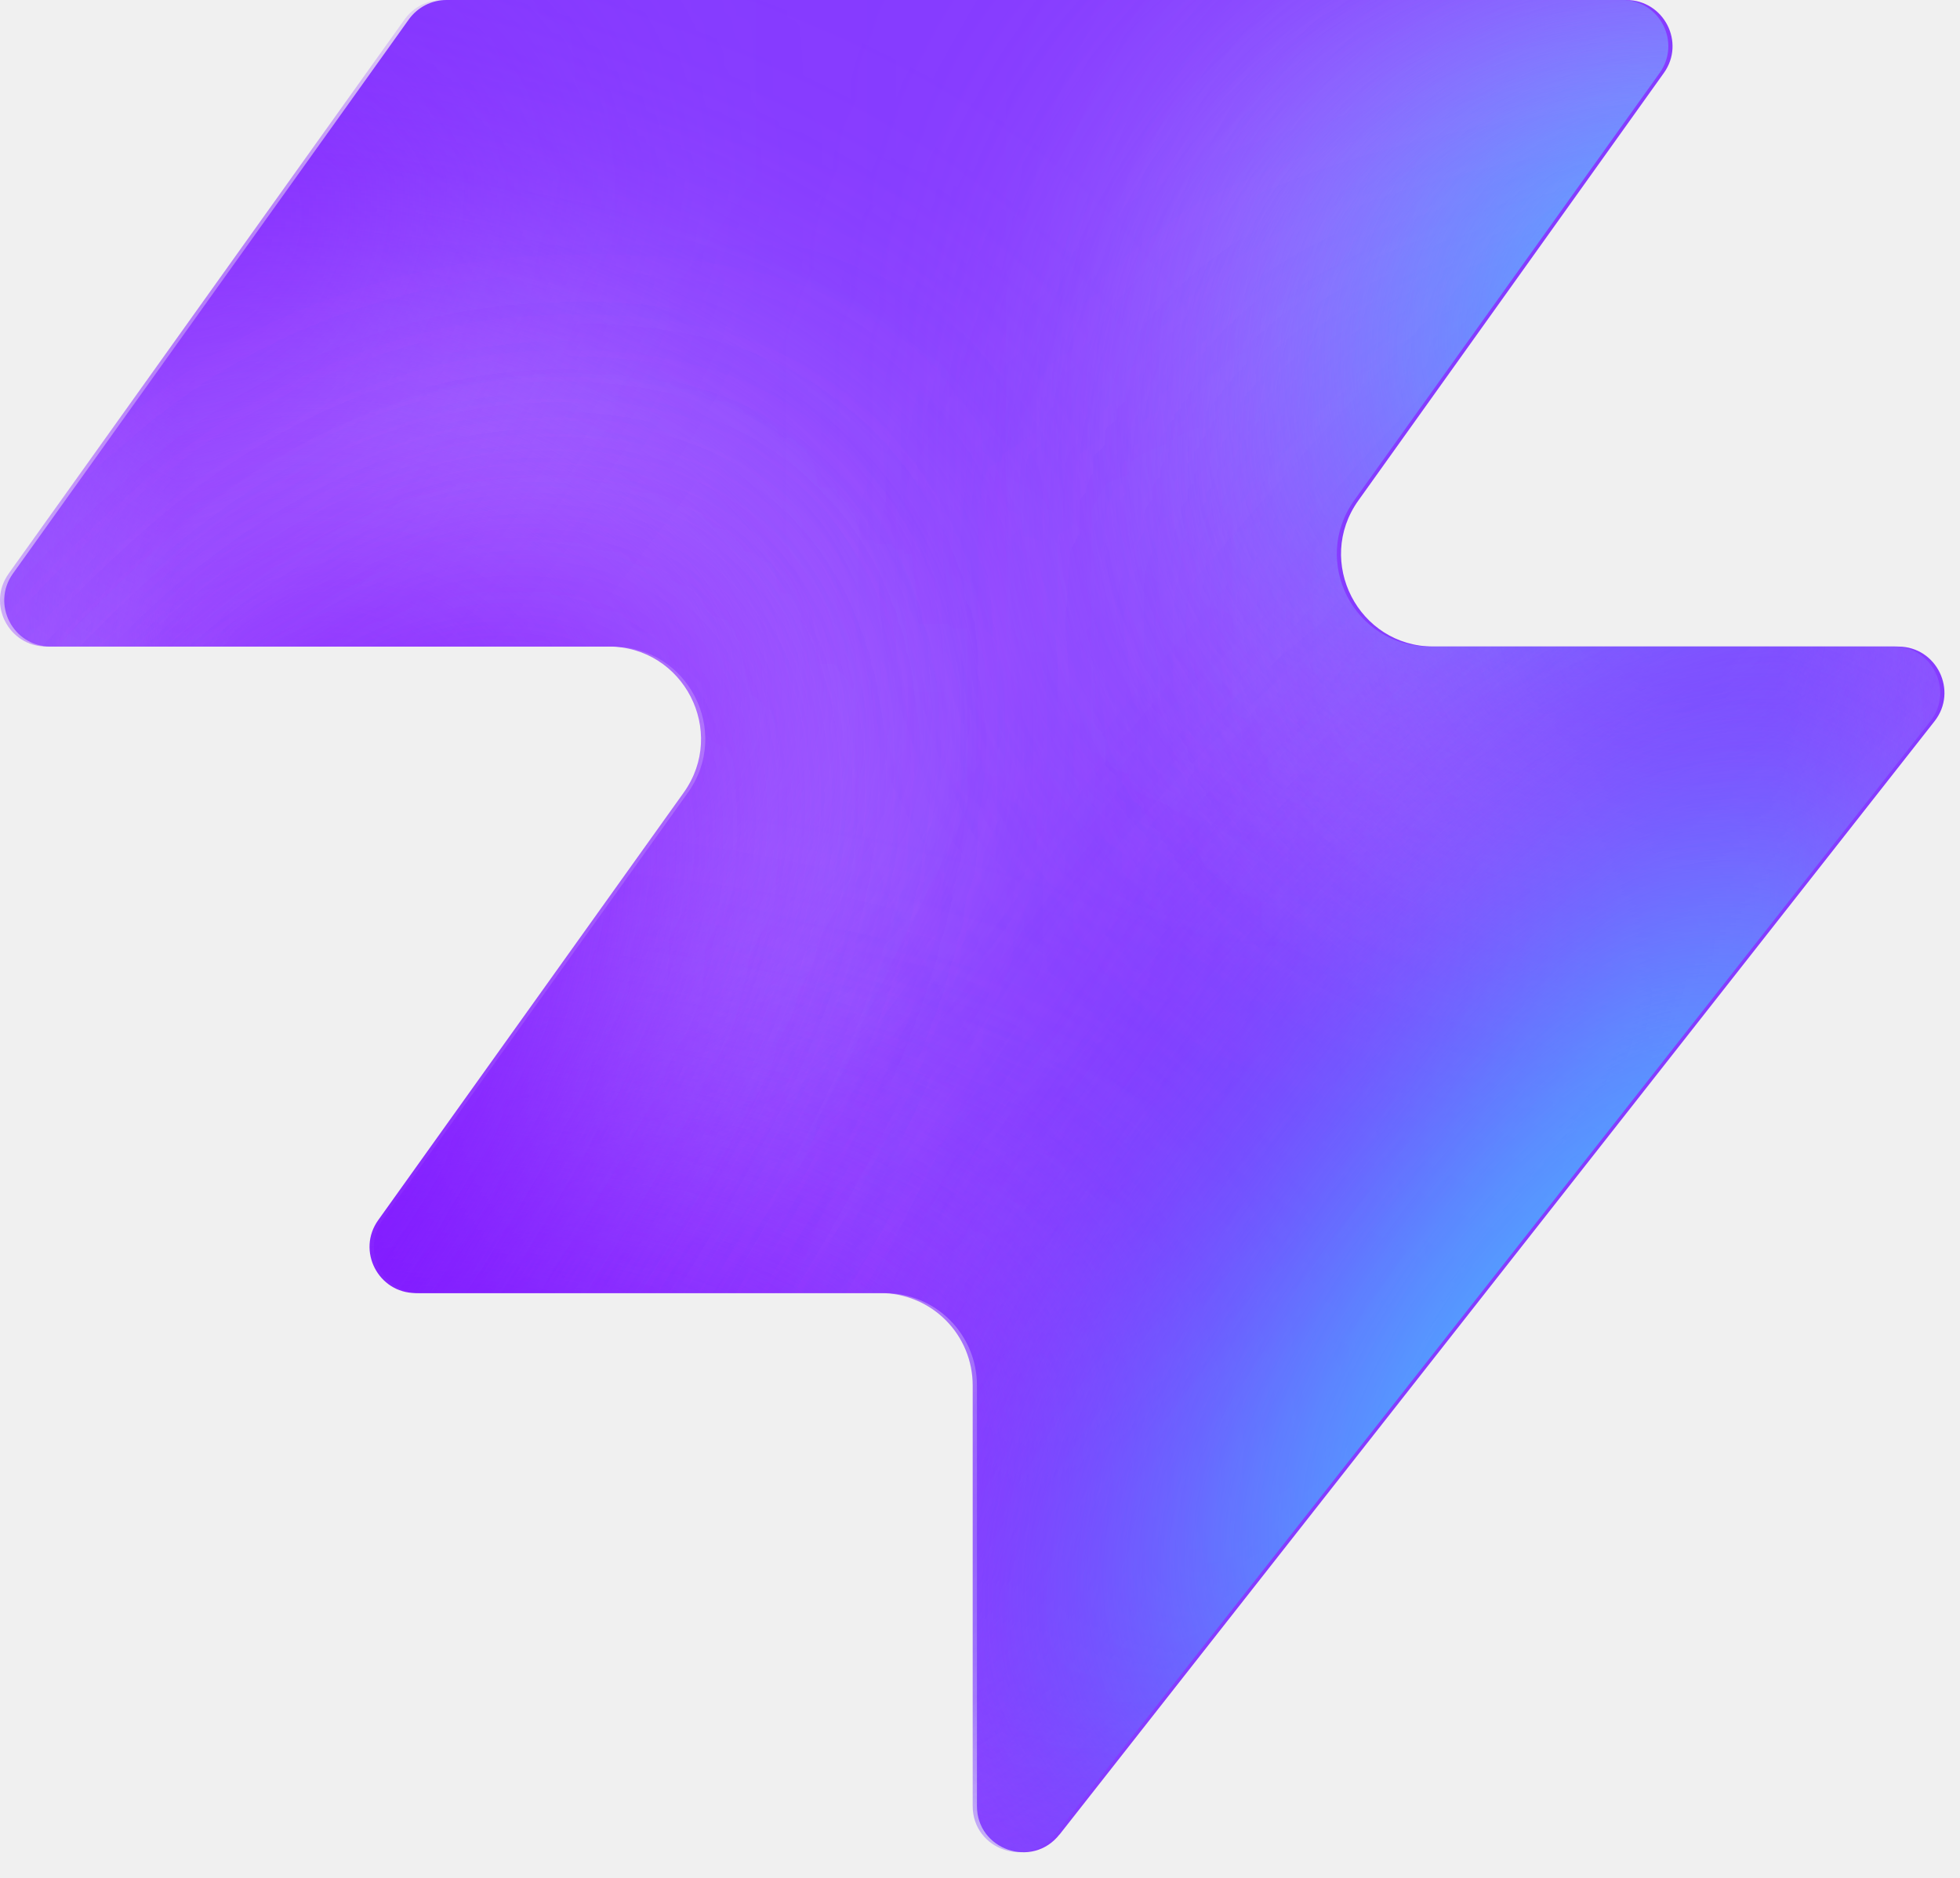
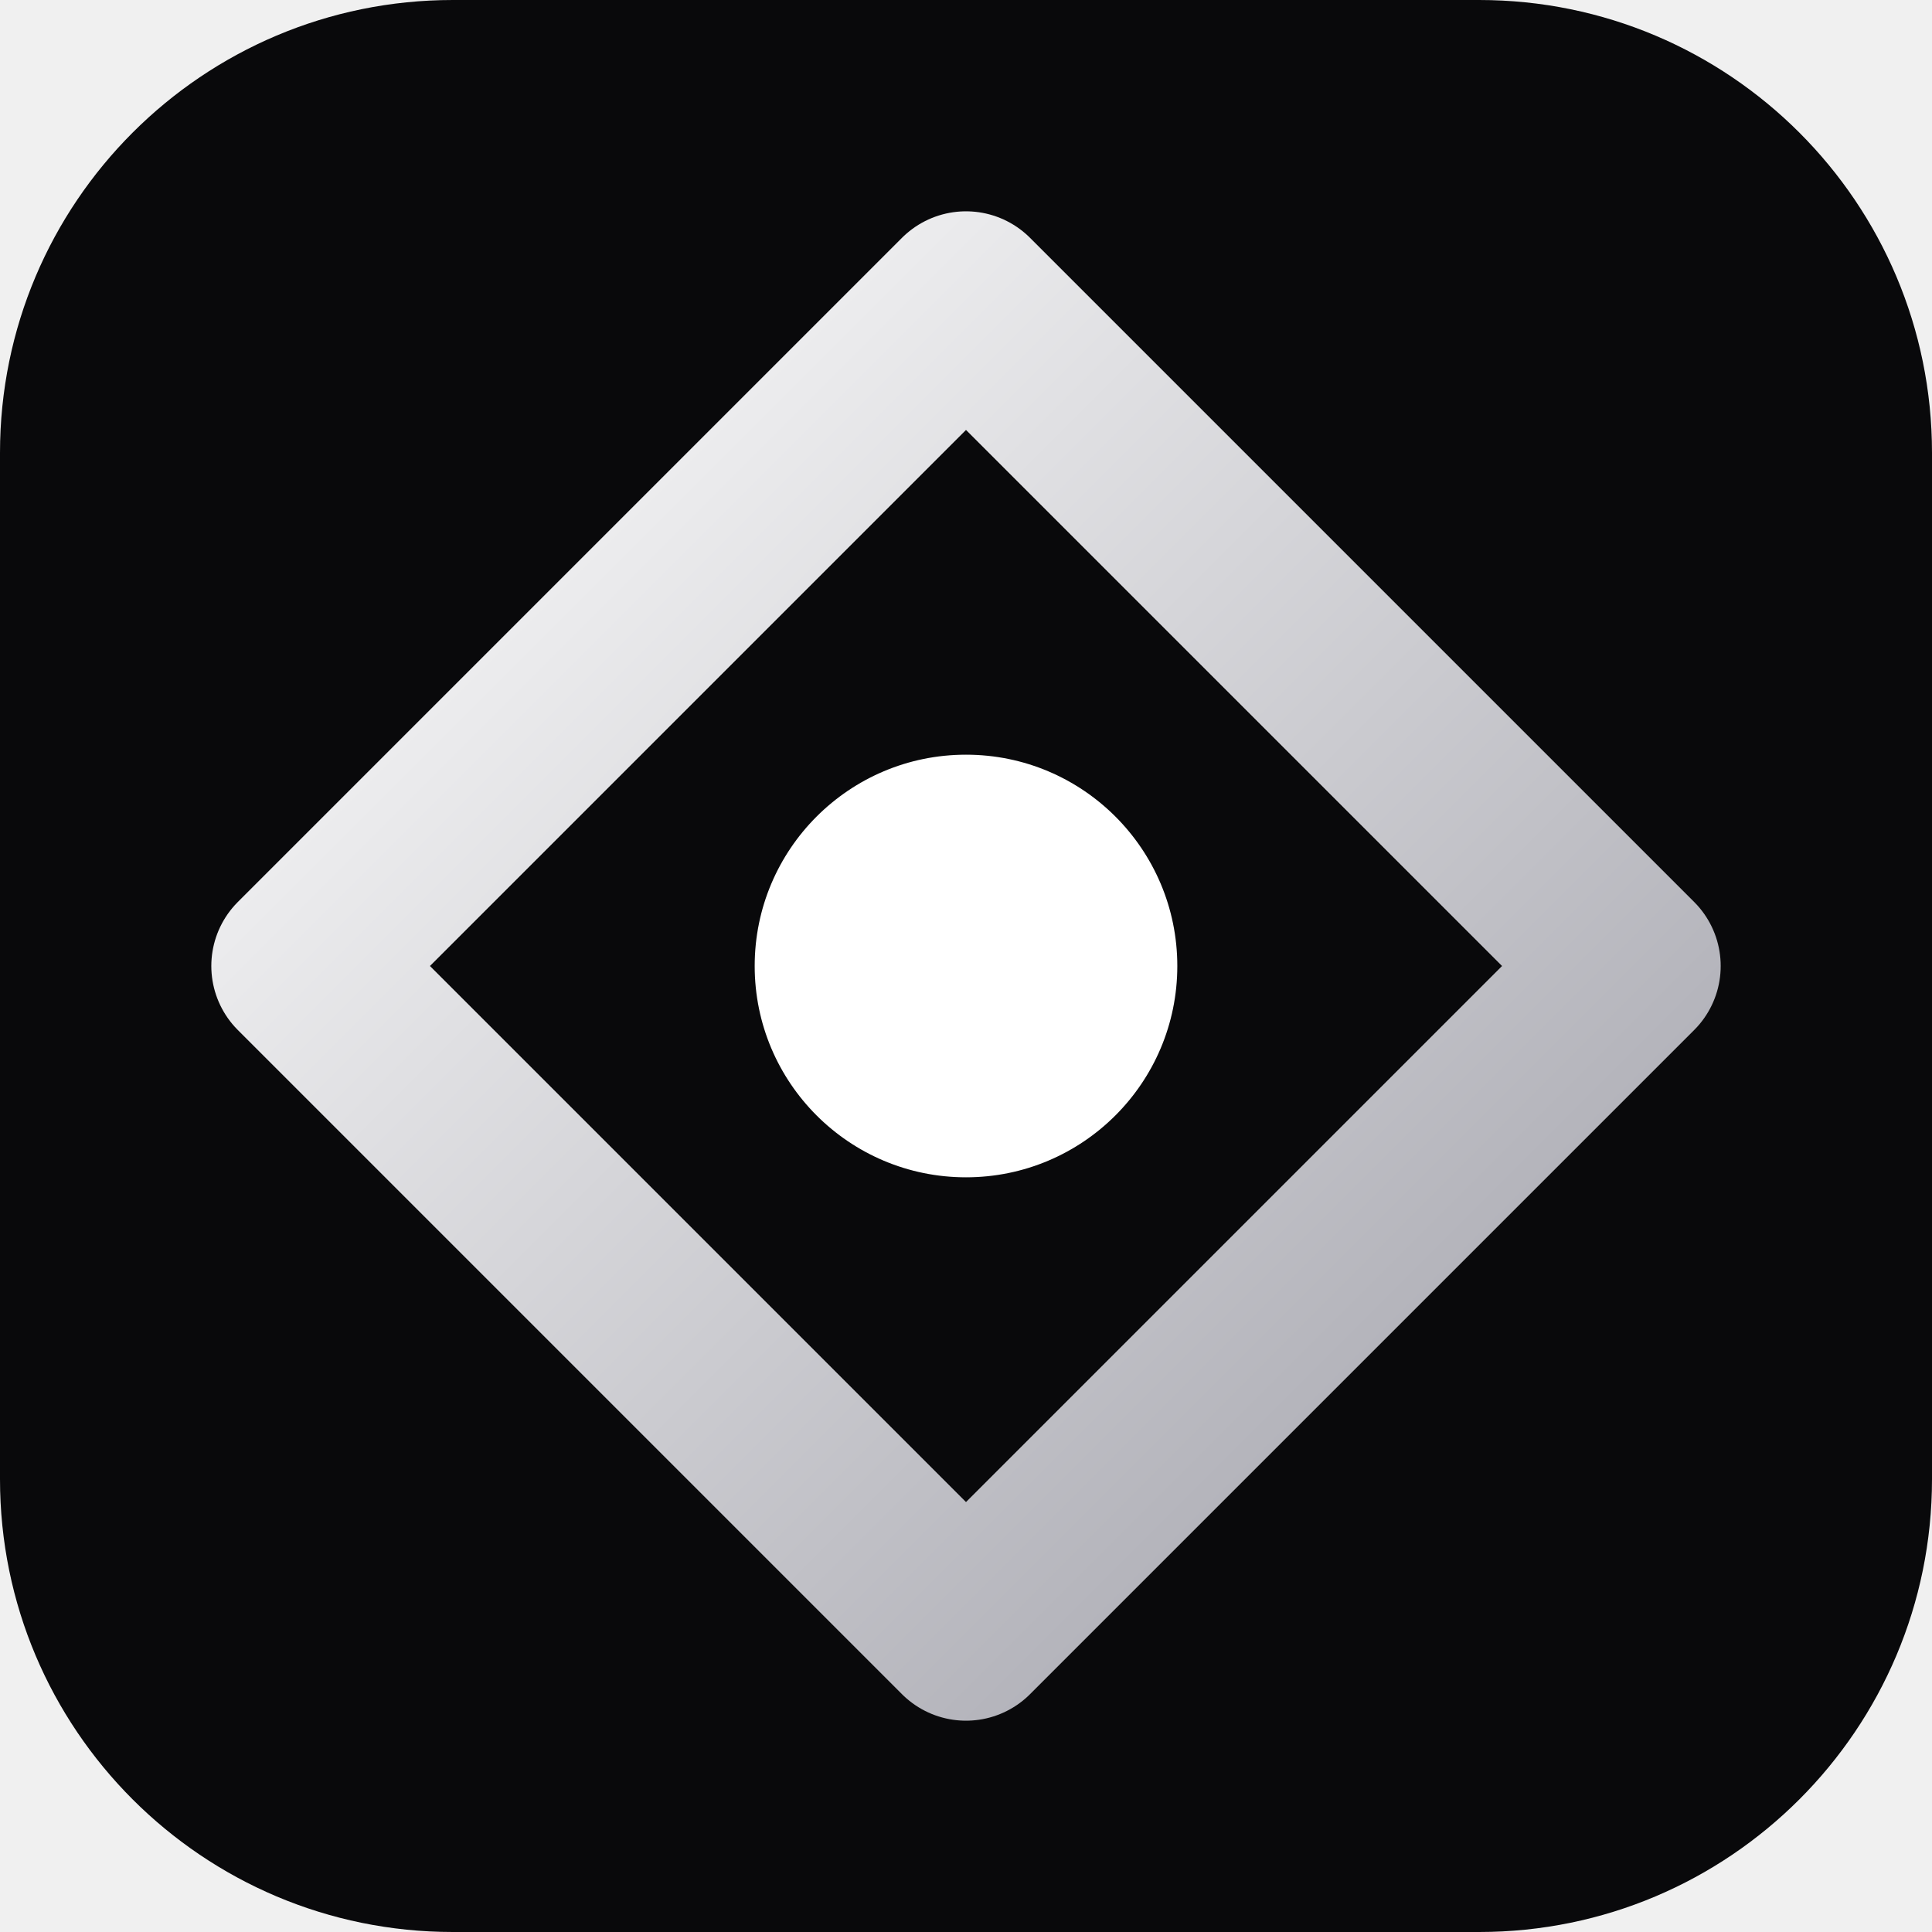
- <svg xmlns="http://www.w3.org/2000/svg" width="48" height="46" fill="none" viewBox="0 0 48 46">
-   <path fill="#863bff" d="M25.946 44.938c-.664.845-2.021.375-2.021-.698V33.937a2.26 2.26 0 0 0-2.262-2.262H10.287c-.92 0-1.456-1.04-.92-1.788l7.48-10.471c1.07-1.497 0-3.578-1.842-3.578H1.237c-.92 0-1.456-1.04-.92-1.788L10.013.474c.214-.297.556-.474.92-.474h28.894c.92 0 1.456 1.04.92 1.788l-7.48 10.471c-1.07 1.498 0 3.579 1.842 3.579h11.377c.943 0 1.473 1.088.89 1.83L25.947 44.94z" style="fill:#863bff;fill:color(display-p3 .525 .23 1);fill-opacity:1" />
-   <mask id="a" width="48" height="46" x="0" y="0" maskUnits="userSpaceOnUse" style="mask-type:alpha">
-     <path fill="#000" d="M25.842 44.938c-.664.844-2.021.375-2.021-.698V33.937a2.26 2.26 0 0 0-2.262-2.262H10.183c-.92 0-1.456-1.04-.92-1.788l7.48-10.471c1.07-1.498 0-3.579-1.842-3.579H1.133c-.92 0-1.456-1.04-.92-1.787L9.91.473c.214-.297.556-.474.92-.474h28.894c.92 0 1.456 1.04.92 1.788l-7.48 10.471c-1.07 1.498 0 3.578 1.842 3.578h11.377c.943 0 1.473 1.088.89 1.832L25.843 44.94z" style="fill:#000;fill-opacity:1" />
-   </mask>
-   <g mask="url(#a)">
-     <g filter="url(#b)">
-       <ellipse cx="5.508" cy="14.704" fill="#ede6ff" rx="5.508" ry="14.704" style="fill:#ede6ff;fill:color(display-p3 .927 .903 1);fill-opacity:1" transform="matrix(.00324 1 1 -.00324 -4.47 31.516)" />
-     </g>
-     <g filter="url(#c)">
-       <ellipse cx="10.399" cy="29.851" fill="#ede6ff" rx="10.399" ry="29.851" style="fill:#ede6ff;fill:color(display-p3 .927 .903 1);fill-opacity:1" transform="matrix(.00324 1 1 -.00324 -39.328 7.883)" />
-     </g>
-     <g filter="url(#d)">
-       <ellipse cx="5.508" cy="30.487" fill="#7e14ff" rx="5.508" ry="30.487" style="fill:#7e14ff;fill:color(display-p3 .492 .077 1);fill-opacity:1" transform="rotate(89.814 -25.913 -14.639)scale(1 -1)" />
-     </g>
-     <g filter="url(#e)">
-       <ellipse cx="5.508" cy="30.599" fill="#7e14ff" rx="5.508" ry="30.599" style="fill:#7e14ff;fill:color(display-p3 .492 .077 1);fill-opacity:1" transform="rotate(89.814 -32.644 -3.334)scale(1 -1)" />
-     </g>
-     <g filter="url(#f)">
-       <ellipse cx="5.508" cy="30.599" fill="#7e14ff" rx="5.508" ry="30.599" style="fill:#7e14ff;fill:color(display-p3 .492 .077 1);fill-opacity:1" transform="matrix(.00324 1 1 -.00324 -34.34 30.47)" />
-     </g>
-     <g filter="url(#g)">
-       <ellipse cx="14.072" cy="22.078" fill="#ede6ff" rx="14.072" ry="22.078" style="fill:#ede6ff;fill:color(display-p3 .927 .903 1);fill-opacity:1" transform="rotate(93.35 24.506 48.493)scale(-1 1)" />
-     </g>
-     <g filter="url(#h)">
-       <ellipse cx="3.47" cy="21.501" fill="#7e14ff" rx="3.47" ry="21.501" style="fill:#7e14ff;fill:color(display-p3 .492 .077 1);fill-opacity:1" transform="rotate(89.009 28.708 47.59)scale(-1 1)" />
-     </g>
-     <g filter="url(#i)">
-       <ellipse cx="3.47" cy="21.501" fill="#7e14ff" rx="3.47" ry="21.501" style="fill:#7e14ff;fill:color(display-p3 .492 .077 1);fill-opacity:1" transform="rotate(89.009 28.708 47.59)scale(-1 1)" />
-     </g>
-     <g filter="url(#j)">
-       <ellipse cx=".387" cy="8.972" fill="#7e14ff" rx="4.407" ry="29.108" style="fill:#7e14ff;fill:color(display-p3 .492 .077 1);fill-opacity:1" transform="rotate(39.51 .387 8.972)" />
-     </g>
-     <g filter="url(#k)">
-       <ellipse cx="47.523" cy="-6.092" fill="#7e14ff" rx="4.407" ry="29.108" style="fill:#7e14ff;fill:color(display-p3 .492 .077 1);fill-opacity:1" transform="rotate(37.892 47.523 -6.092)" />
-     </g>
-     <g filter="url(#l)">
-       <ellipse cx="41.412" cy="6.333" fill="#47bfff" rx="5.971" ry="9.665" style="fill:#47bfff;fill:color(display-p3 .28 .748 1);fill-opacity:1" transform="rotate(37.892 41.412 6.333)" />
-     </g>
-     <g filter="url(#m)">
-       <ellipse cx="-1.879" cy="38.332" fill="#7e14ff" rx="4.407" ry="29.108" style="fill:#7e14ff;fill:color(display-p3 .492 .077 1);fill-opacity:1" transform="rotate(37.892 -1.88 38.332)" />
-     </g>
-     <g filter="url(#n)">
-       <ellipse cx="-1.879" cy="38.332" fill="#7e14ff" rx="4.407" ry="29.108" style="fill:#7e14ff;fill:color(display-p3 .492 .077 1);fill-opacity:1" transform="rotate(37.892 -1.88 38.332)" />
-     </g>
-     <g filter="url(#o)">
-       <ellipse cx="35.651" cy="29.907" fill="#7e14ff" rx="4.407" ry="29.108" style="fill:#7e14ff;fill:color(display-p3 .492 .077 1);fill-opacity:1" transform="rotate(37.892 35.651 29.907)" />
-     </g>
-     <g filter="url(#p)">
-       <ellipse cx="38.418" cy="32.4" fill="#47bfff" rx="5.971" ry="15.297" style="fill:#47bfff;fill:color(display-p3 .28 .748 1);fill-opacity:1" transform="rotate(37.892 38.418 32.4)" />
-     </g>
-   </g>
+ <svg xmlns="http://www.w3.org/2000/svg" viewBox="0 0 256 256">
  <defs>
-     <filter id="b" width="60.045" height="41.654" x="-19.77" y="16.149" color-interpolation-filters="sRGB" filterUnits="userSpaceOnUse">
-       <feFlood flood-opacity="0" result="BackgroundImageFix" />
-       <feBlend in="SourceGraphic" in2="BackgroundImageFix" result="shape" />
-       <feGaussianBlur result="effect1_foregroundBlur_2002_17158" stdDeviation="7.659" />
-     </filter>
-     <filter id="c" width="90.34" height="51.437" x="-54.613" y="-7.533" color-interpolation-filters="sRGB" filterUnits="userSpaceOnUse">
-       <feFlood flood-opacity="0" result="BackgroundImageFix" />
-       <feBlend in="SourceGraphic" in2="BackgroundImageFix" result="shape" />
-       <feGaussianBlur result="effect1_foregroundBlur_2002_17158" stdDeviation="7.659" />
-     </filter>
-     <filter id="d" width="79.355" height="29.4" x="-49.64" y="2.03" color-interpolation-filters="sRGB" filterUnits="userSpaceOnUse">
-       <feFlood flood-opacity="0" result="BackgroundImageFix" />
-       <feBlend in="SourceGraphic" in2="BackgroundImageFix" result="shape" />
-       <feGaussianBlur result="effect1_foregroundBlur_2002_17158" stdDeviation="4.596" />
-     </filter>
-     <filter id="e" width="79.579" height="29.4" x="-45.045" y="20.029" color-interpolation-filters="sRGB" filterUnits="userSpaceOnUse">
-       <feFlood flood-opacity="0" result="BackgroundImageFix" />
-       <feBlend in="SourceGraphic" in2="BackgroundImageFix" result="shape" />
-       <feGaussianBlur result="effect1_foregroundBlur_2002_17158" stdDeviation="4.596" />
-     </filter>
-     <filter id="f" width="79.579" height="29.4" x="-43.513" y="21.178" color-interpolation-filters="sRGB" filterUnits="userSpaceOnUse">
-       <feFlood flood-opacity="0" result="BackgroundImageFix" />
-       <feBlend in="SourceGraphic" in2="BackgroundImageFix" result="shape" />
-       <feGaussianBlur result="effect1_foregroundBlur_2002_17158" stdDeviation="4.596" />
-     </filter>
-     <filter id="g" width="74.749" height="58.852" x="15.756" y="-17.901" color-interpolation-filters="sRGB" filterUnits="userSpaceOnUse">
-       <feFlood flood-opacity="0" result="BackgroundImageFix" />
-       <feBlend in="SourceGraphic" in2="BackgroundImageFix" result="shape" />
-       <feGaussianBlur result="effect1_foregroundBlur_2002_17158" stdDeviation="7.659" />
-     </filter>
-     <filter id="h" width="61.377" height="25.362" x="23.548" y="2.284" color-interpolation-filters="sRGB" filterUnits="userSpaceOnUse">
-       <feFlood flood-opacity="0" result="BackgroundImageFix" />
-       <feBlend in="SourceGraphic" in2="BackgroundImageFix" result="shape" />
-       <feGaussianBlur result="effect1_foregroundBlur_2002_17158" stdDeviation="4.596" />
-     </filter>
-     <filter id="i" width="61.377" height="25.362" x="23.548" y="2.284" color-interpolation-filters="sRGB" filterUnits="userSpaceOnUse">
-       <feFlood flood-opacity="0" result="BackgroundImageFix" />
-       <feBlend in="SourceGraphic" in2="BackgroundImageFix" result="shape" />
-       <feGaussianBlur result="effect1_foregroundBlur_2002_17158" stdDeviation="4.596" />
-     </filter>
-     <filter id="j" width="56.045" height="63.649" x="-27.636" y="-22.853" color-interpolation-filters="sRGB" filterUnits="userSpaceOnUse">
-       <feFlood flood-opacity="0" result="BackgroundImageFix" />
-       <feBlend in="SourceGraphic" in2="BackgroundImageFix" result="shape" />
-       <feGaussianBlur result="effect1_foregroundBlur_2002_17158" stdDeviation="4.596" />
-     </filter>
-     <filter id="k" width="54.814" height="64.646" x="20.116" y="-38.415" color-interpolation-filters="sRGB" filterUnits="userSpaceOnUse">
-       <feFlood flood-opacity="0" result="BackgroundImageFix" />
-       <feBlend in="SourceGraphic" in2="BackgroundImageFix" result="shape" />
-       <feGaussianBlur result="effect1_foregroundBlur_2002_17158" stdDeviation="4.596" />
-     </filter>
-     <filter id="l" width="33.541" height="35.313" x="24.641" y="-11.323" color-interpolation-filters="sRGB" filterUnits="userSpaceOnUse">
-       <feFlood flood-opacity="0" result="BackgroundImageFix" />
-       <feBlend in="SourceGraphic" in2="BackgroundImageFix" result="shape" />
-       <feGaussianBlur result="effect1_foregroundBlur_2002_17158" stdDeviation="4.596" />
-     </filter>
-     <filter id="m" width="54.814" height="64.646" x="-29.286" y="6.009" color-interpolation-filters="sRGB" filterUnits="userSpaceOnUse">
-       <feFlood flood-opacity="0" result="BackgroundImageFix" />
-       <feBlend in="SourceGraphic" in2="BackgroundImageFix" result="shape" />
-       <feGaussianBlur result="effect1_foregroundBlur_2002_17158" stdDeviation="4.596" />
-     </filter>
-     <filter id="n" width="54.814" height="64.646" x="-29.286" y="6.009" color-interpolation-filters="sRGB" filterUnits="userSpaceOnUse">
-       <feFlood flood-opacity="0" result="BackgroundImageFix" />
-       <feBlend in="SourceGraphic" in2="BackgroundImageFix" result="shape" />
-       <feGaussianBlur result="effect1_foregroundBlur_2002_17158" stdDeviation="4.596" />
-     </filter>
-     <filter id="o" width="54.814" height="64.646" x="8.244" y="-2.416" color-interpolation-filters="sRGB" filterUnits="userSpaceOnUse">
-       <feFlood flood-opacity="0" result="BackgroundImageFix" />
-       <feBlend in="SourceGraphic" in2="BackgroundImageFix" result="shape" />
-       <feGaussianBlur result="effect1_foregroundBlur_2002_17158" stdDeviation="4.596" />
-     </filter>
-     <filter id="p" width="39.409" height="43.623" x="18.713" y="10.588" color-interpolation-filters="sRGB" filterUnits="userSpaceOnUse">
-       <feFlood flood-opacity="0" result="BackgroundImageFix" />
-       <feBlend in="SourceGraphic" in2="BackgroundImageFix" result="shape" />
-       <feGaussianBlur result="effect1_foregroundBlur_2002_17158" stdDeviation="4.596" />
-     </filter>
+     <linearGradient id="grad" x1="0%" y1="0%" x2="100%" y2="100%">
+       <stop offset="0%" style="stop-color:#ffffff;stop-opacity:1" />
+       <stop offset="100%" style="stop-color:#a1a1aa;stop-opacity:1" />
+     </linearGradient>
  </defs>
+   <rect width="256" height="256" rx="60" fill="#09090b" />
+   <path d="M128 40 L216 128 L128 216 L40 128 Z" fill="none" stroke="url(#grad)" stroke-width="24" stroke-linejoin="round" />
+   <circle cx="128" cy="128" r="28" fill="#ffffff" />
</svg>
